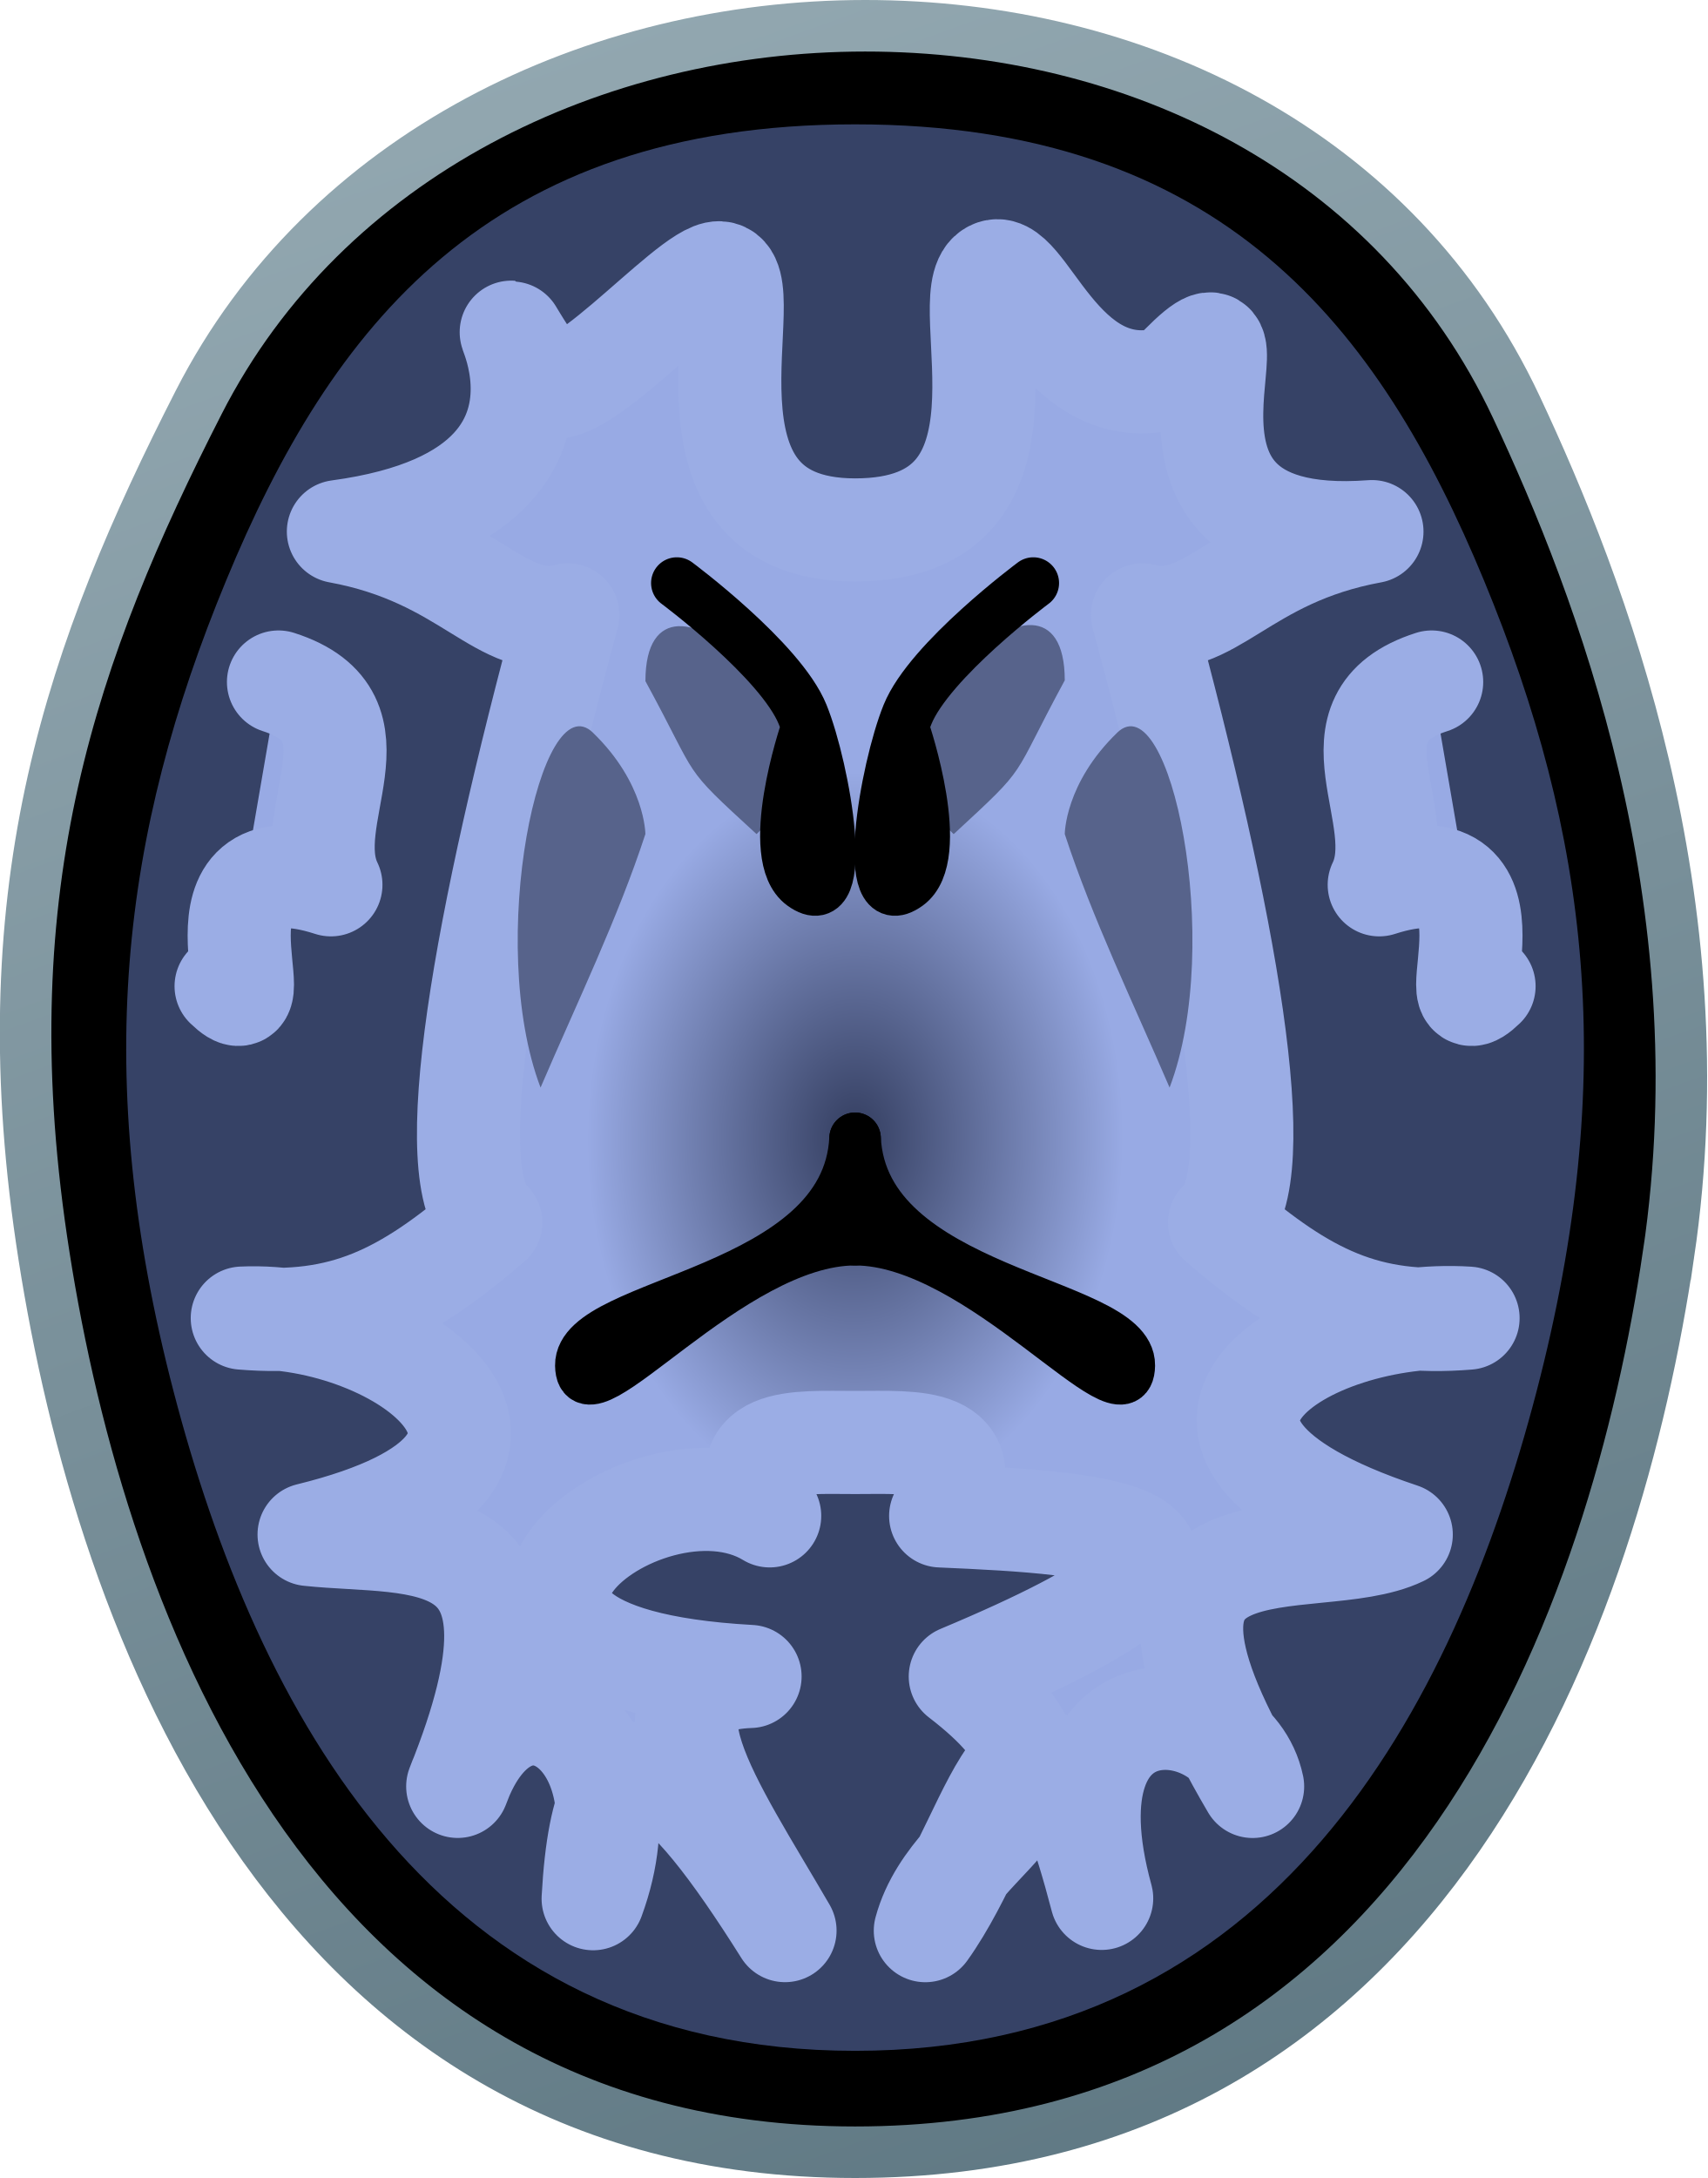
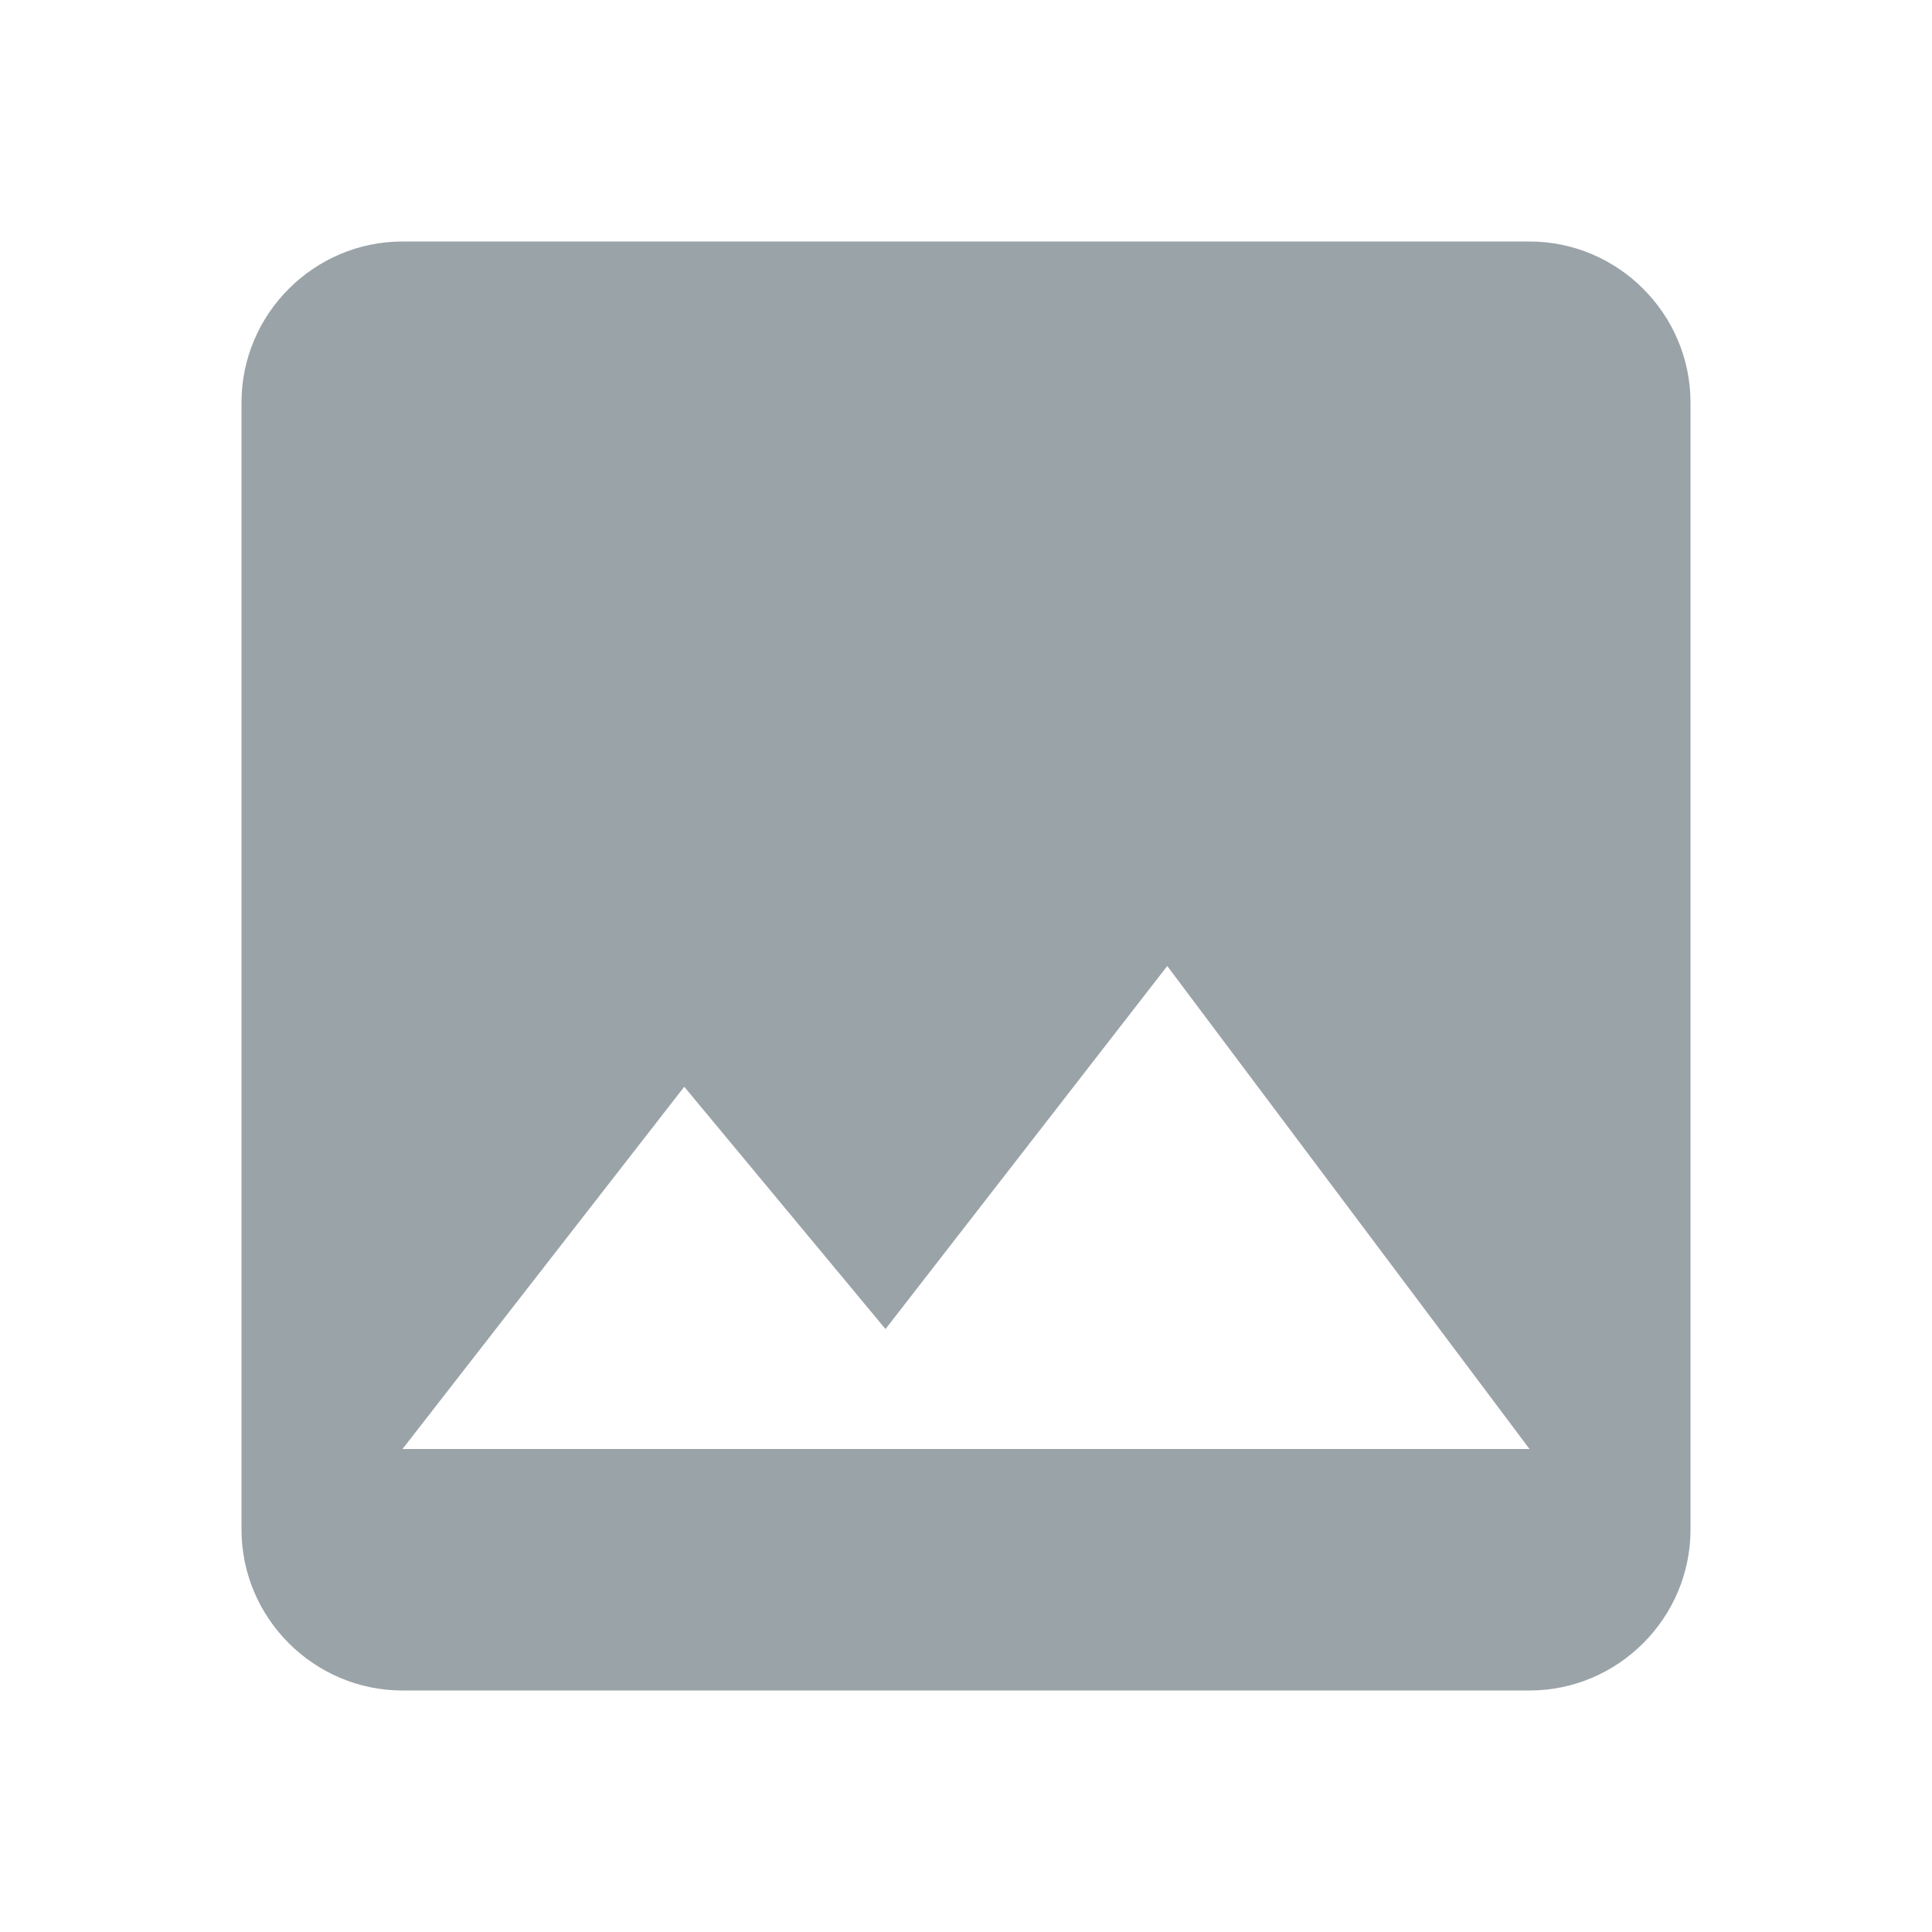
- <svg xmlns="http://www.w3.org/2000/svg" height="45.472" version="1.1" width="35.651">
-   <linearGradient id="a" gradientTransform="matrix(1.09461 0 0 1.058453 -2.239559 -61.1995)" gradientUnits="userSpaceOnUse" x1="14.972" x2="31.048" y1="1009.038" y2="1052.046">
-     <stop offset="0" stop-color="#93a8b1" />
-     <stop offset="1" stop-color="#5e7782" />
-   </linearGradient>
-   <radialGradient id="b" cx="23.983" cy="1030.888" gradientTransform="matrix(.4308283 .00354039 -.00517217 .5885048 19.03029 422.6236)" gradientUnits="userSpaceOnUse" r="13">
-     <stop offset="0" stop-color="#333d5f" />
-     <stop offset="1" stop-color="#98aae4" />
-   </radialGradient>
-   <g transform="translate(-6.174513 -1005.626)">
-     <path d="m 41.019 1031.813 c 1.095 -7.409 -1.41 -13.921 -3.179 -17.689 c -2.51 -5.347 -7.96 -7.96 -13.599 -7.96 c -5.639 0 -11.271 2.682 -13.915 7.858 c -2.644 5.176 -4.378 10.076 -3.284 17.486 c 1.095 7.409 4.948 19.052 16.988 19.052 c 12.041 0 15.894 -11.338 16.988 -18.747 z" stroke="url(#a)" stroke-width="1.076" />
-     <path d="m 9.801 1034.683 c -1.725 -6.613 -1.095 -11.643 1.095 -16.935 c 2.189 -5.292 5.473 -9.526 13.135 -9.526 c 7.662 0 10.946 4.234 13.135 9.526 c 2.189 5.292 2.82 10.322 1.095 16.935 c -1.725 6.613 -5.473 13.76 -14.23 13.76 c -8.757 0 -12.505 -7.147 -14.23 -13.76 z" fill="#364266" />
-     <path d="m 36.072 1019.865 c -2.302 .735 -.402 2.807 -1.095 4.234 c 3.284 -1.058 1.095 3.175 2.189 2.117 m -25.176 -6.351 c 2.302 .735 .402 2.807 1.095 4.234 c -3.284 -1.058 -1.095 3.175 -2.189 2.117 m 14.922 11.059 c 3.399 .148 7.487 .391 .41 3.353 c 3.293 2.526 -.12 3.062 -.73 5.306 c 1.565 -2.177 2.162 -6.506 3.683 -.674 c -1.317 -4.785 2.741 -4.326 3.152 -2.337 c -3.548 -6.018 1.249 -4.365 3.104 -5.259 c -6.259 -2.085 -1.967 -4.734 1.395 -4.518 c -2.107 .174 -3.387 -.445 -5.19 -1.997 c 1.103 -.908 .12 -6.309 -1.609 -12.684 c 1.412 .359 2.043 -1.237 4.792 -1.74 c -5.93 .448 -1.584 -6.019 -4.225 -3.21 c -2.32 .641 -3.052 -2.646 -3.73 -2.193 c -.792 .53 1.293 5.368 -2.837 5.368 c -4.13 0 -1.876 -5.32 -2.837 -5.369 c -.639 -.033 -3.333 3.219 -3.73 2.193 c -2.125 -3.106 2.496 2.302 -4.225 3.21 c 2.749 .503 3.381 2.099 4.792 1.74 c -1.729 6.375 -2.712 11.777 -1.609 12.684 c -1.803 1.552 -3.083 2.172 -5.19 1.997 c 3.297 -.153 7.565 3.003 1.395 4.518 c 2.284 .242 5.374 -.372 3.104 5.259 c 1.113 -3.05 4.092 -1.093 2.828 2.345 c .235 -4.315 1.859 -2.749 4.007 .666 c -1.498 -2.585 -3.381 -5.215 -.73 -5.306 c -7.791 -.431 -2.233 -4.961 .41 -3.353 c -.894 -1.665 .548 -1.532 1.786 -1.532 c 1.239 0 2.68 -.133 1.786 1.532 z" fill="url(#b)" stroke="#9bade5" stroke-linecap="round" stroke-linejoin="round" stroke-width="2.153" />
-     <g fill="#57638b">
-       <path d="m 18.558 1020.923 c -1.095 -1.058 -2.244 4.391 -1.095 7.409 c .757 -1.764 1.612 -3.528 2.189 -5.292 c 0 0 0 -1.058 -1.095 -2.117 z" />
-       <path d="m 19.653 1019.847 c 1.16 2.129 .707 1.713 2.32 3.193 c 2.32 -2.129 -2.32 -6.386 -2.32 -3.193 z" />
-       <path d="m 29.504 1020.923 c 1.095 -1.058 2.244 4.391 1.095 7.409 c -.757 -1.764 -1.612 -3.528 -2.189 -5.292 c 0 0 0 -1.058 1.095 -2.117 z" />
-       <path d="m 28.41 1019.83 c -1.16 2.14 -.707 1.722 -2.32 3.211 c -2.32 -2.14 2.32 -6.421 2.32 -3.211 z" />
-     </g>
-     <g fill="none" stroke="#000" stroke-linecap="round" stroke-width="1.076">
-       <path d="m 20.309 1017.799 c 0 0 2.168 1.611 2.627 2.744 c .459 1.132 1.013 4.288 0 3.556 c -.821 -.593 .061 -3.201 .061 -3.201" stroke-linejoin="round" />
-       <path d="m 24.031 1029.391 c -.158 3.252 -5.746 3.388 -5.727 4.742 c .019 1.353 3.087 -2.625 5.727 -2.625" />
-       <path d="m 24.031 1029.391 c .158 3.252 5.746 3.388 5.727 4.742 c -.019 1.353 -3.087 -2.625 -5.727 -2.625" />
-       <path d="m 27.753 1017.799 c 0 0 -2.168 1.611 -2.627 2.744 c -.459 1.132 -1.013 4.288 0 3.556 c .821 -.593 -.061 -3.201 -.061 -3.201" stroke-linejoin="round" />
-     </g>
-   </g>
+ <svg xmlns="http://www.w3.org/2000/svg" viewBox="0 0 24 24" width="24" height="24">
+   <path fill="#9aa3a8" d="M21 19V5c0-1.1-.9-2-2-2H5c-1.1 0-2 .9-2 2v14c0 1.1.9 2 2 2h14c1.1 0 2-.9 2-2zM8.5 13.5l2.5 3.01L14.5 12l4.5 6H5l3.5-4.5z" />
</svg>
